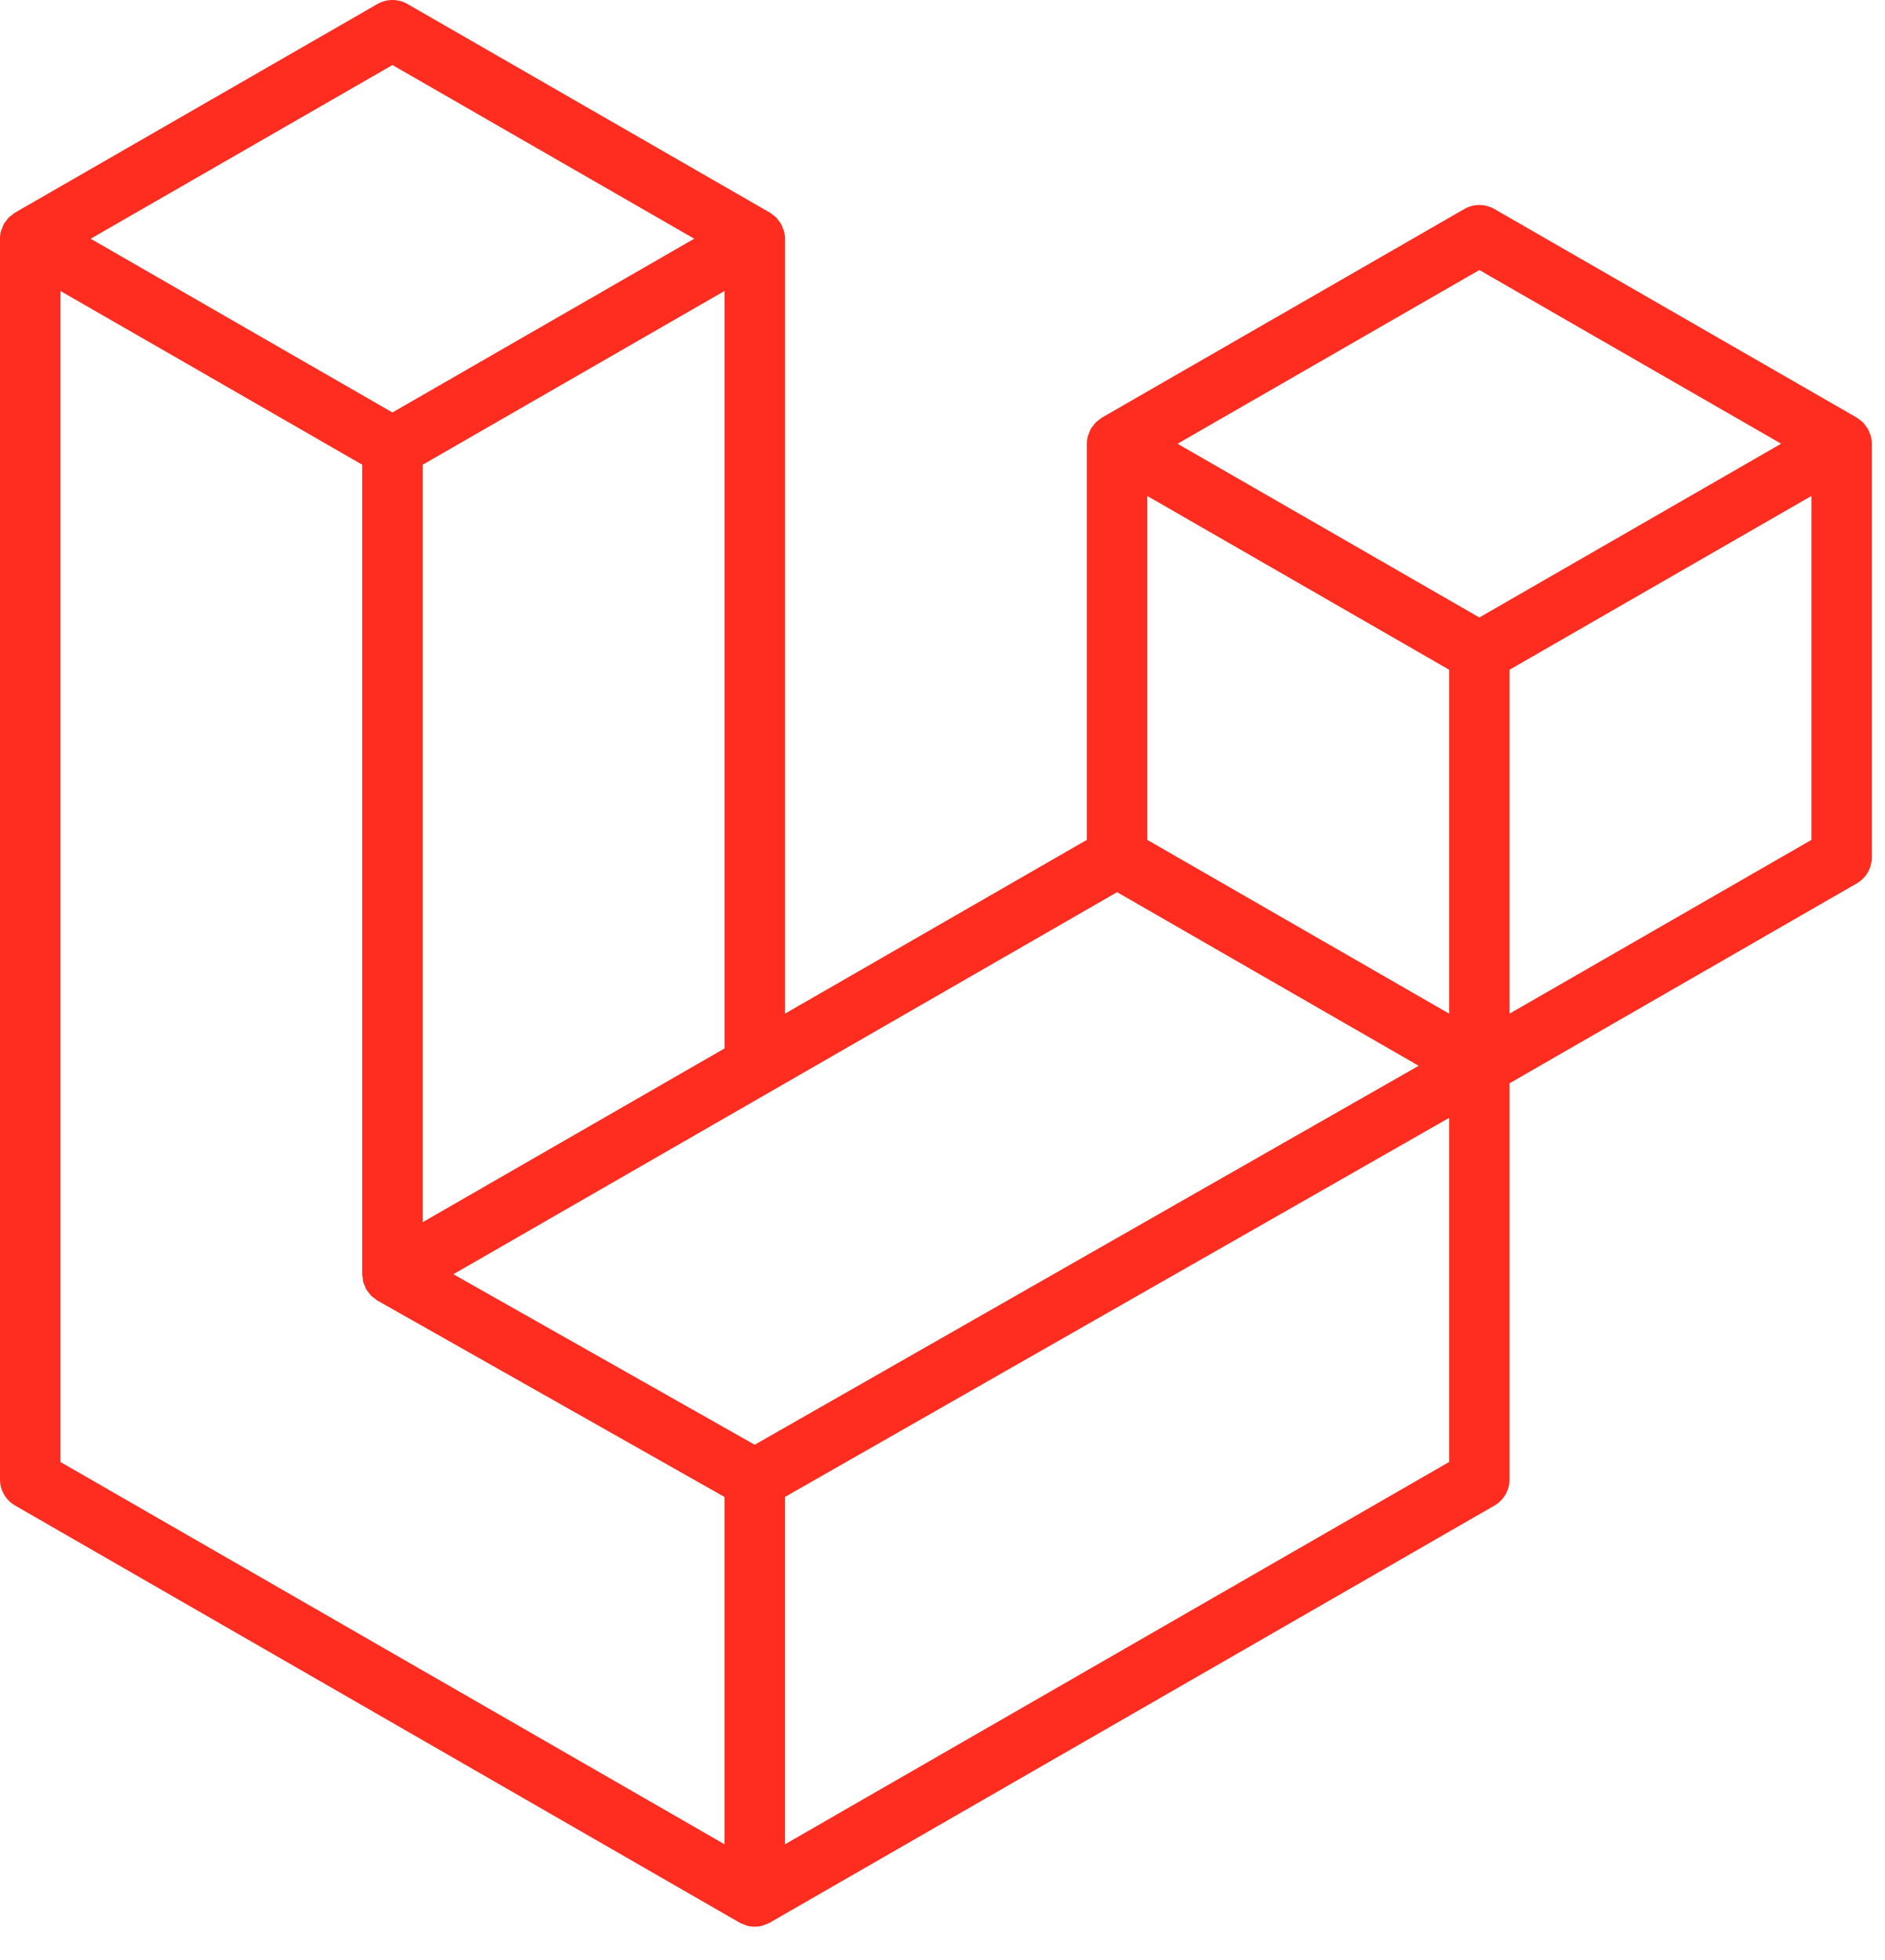
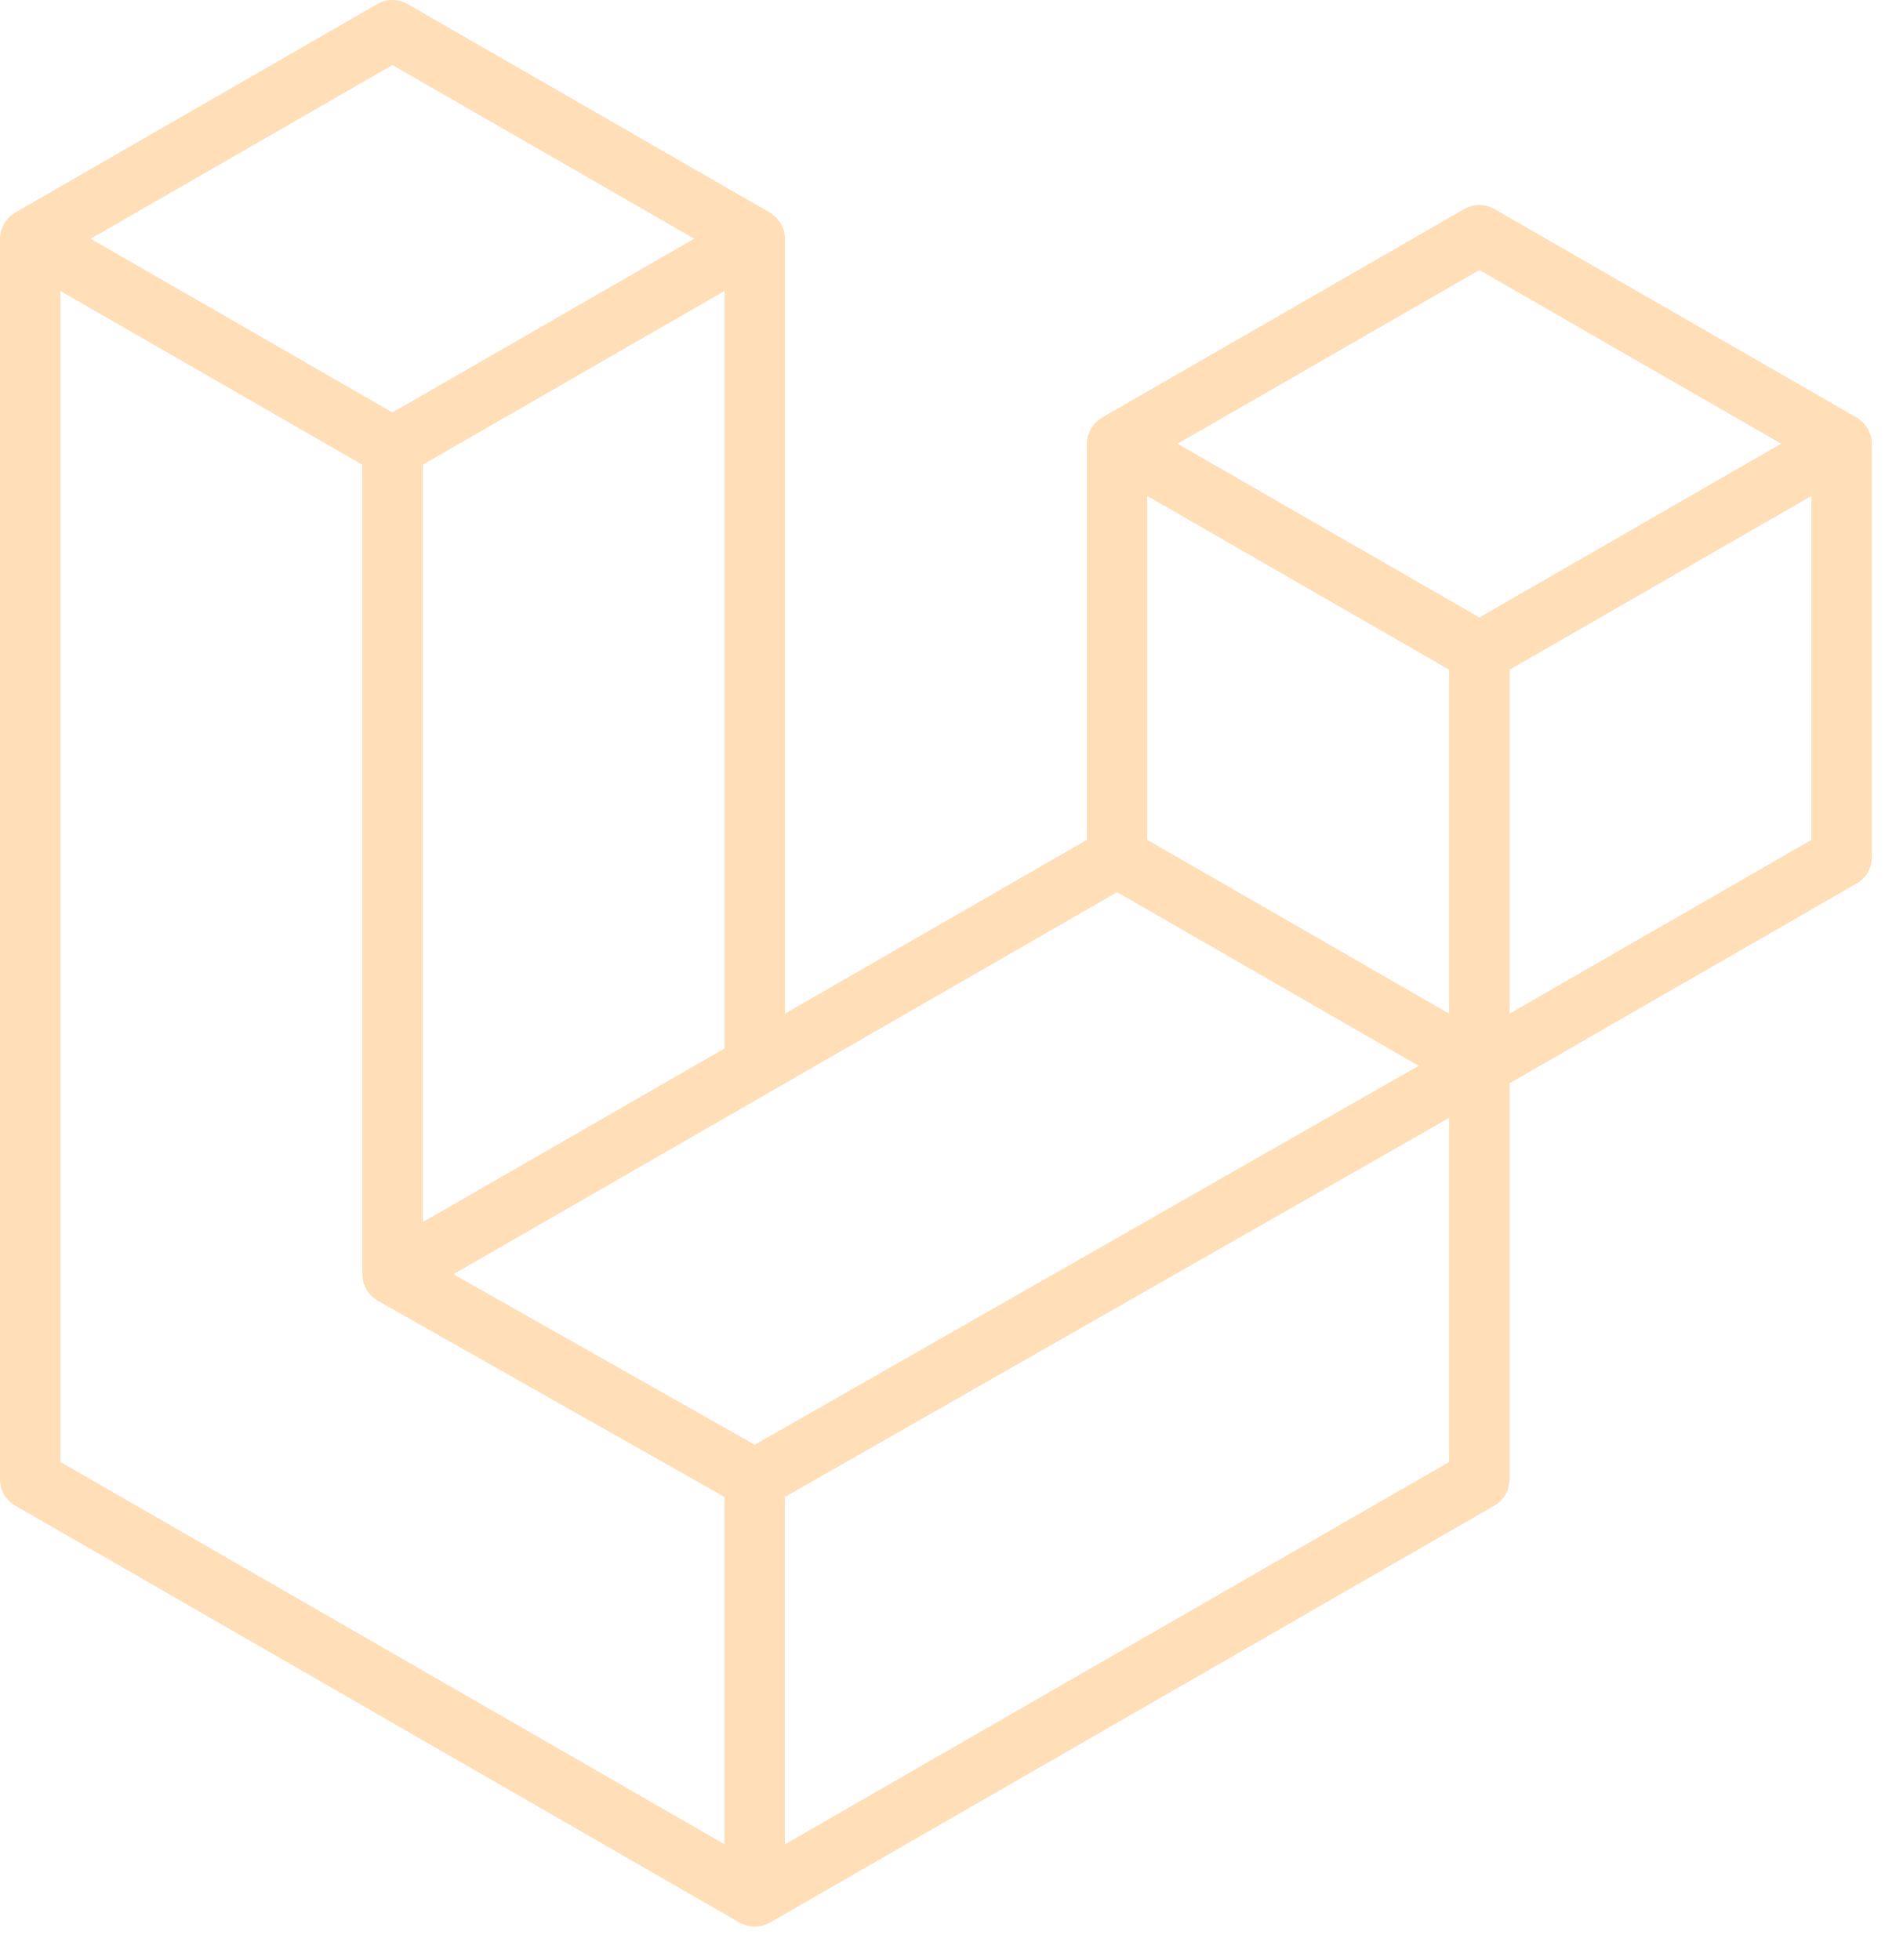
<svg xmlns="http://www.w3.org/2000/svg" width="50" height="52" viewBox="0 0 50 52">
-   <path d="M49.626 11.564a.809.809 0 0 1 .028.209v10.972a.8.8 0 0 1-.402.694l-9.209 5.302V39.25c0 .286-.152.55-.4.694L20.42 51.01c-.044.025-.092.041-.14.058-.018.006-.035.017-.054.022a.805.805 0 0 1-.41 0c-.022-.006-.042-.018-.063-.026-.044-.016-.09-.03-.132-.054L.402 39.944A.801.801 0 0 1 0 39.25V6.334c0-.072.01-.142.028-.21.006-.023.02-.044.028-.067.015-.042.029-.085.051-.124.015-.026.037-.047.055-.071.023-.032.044-.065.071-.093.023-.023.053-.04.079-.06.029-.024.055-.05.088-.069h.001l9.61-5.533a.802.802 0 0 1 .8 0l9.61 5.533h.002c.032.02.059.045.088.068.026.02.055.038.078.06.028.029.048.062.072.094.017.024.04.045.054.071.023.04.036.082.052.124.008.023.022.044.028.068a.809.809 0 0 1 .028.209v20.559l8.008-4.611v-10.51c0-.07.01-.141.028-.208.007-.024.02-.045.028-.068.016-.042.03-.085.052-.124.015-.026.037-.047.054-.071.024-.032.044-.065.072-.093.023-.023.052-.04.078-.06.03-.024.056-.05.088-.069h.001l9.611-5.533a.801.801 0 0 1 .8 0l9.61 5.533c.034.02.06.045.09.068.025.02.054.038.077.06.028.029.048.062.072.094.018.024.04.045.054.071.023.039.036.082.052.124.009.023.022.044.028.068zm-1.574 10.718v-9.124l-3.363 1.936-4.646 2.675v9.124l8.01-4.611zm-9.61 16.505v-9.13l-4.57 2.61-13.05 7.448v9.216l17.62-10.144zM1.602 7.719v31.068L19.22 48.93v-9.214l-9.204-5.209-.003-.002-.004-.002c-.031-.018-.057-.044-.086-.066-.025-.02-.054-.036-.076-.058l-.002-.003c-.026-.025-.044-.056-.066-.084-.02-.027-.044-.05-.06-.078l-.001-.003c-.018-.03-.029-.066-.042-.1-.013-.03-.03-.058-.038-.09v-.001c-.01-.038-.012-.078-.016-.117-.004-.03-.012-.06-.012-.09v-.002-21.481L4.965 9.654 1.602 7.72zm8.81-5.994L2.405 6.334l8.005 4.609 8.006-4.61-8.006-4.608zm4.164 28.764l4.645-2.674V7.719l-3.363 1.936-4.646 2.675v20.096l3.364-1.937zM39.243 7.164l-8.006 4.609 8.006 4.609 8.005-4.61-8.005-4.608zm-.801 10.605l-4.646-2.675-3.363-1.936v9.124l4.645 2.674 3.364 1.937v-9.124zM20.02 38.33l11.743-6.704 5.87-3.35-8-4.606-9.211 5.303-8.395 4.833 7.993 4.524z" fill="#FF2D20" fill-rule="evenodd" />
+   <path d="M49.626 11.564a.809.809 0 0 1 .028.209v10.972a.8.8 0 0 1-.402.694l-9.209 5.302V39.25c0 .286-.152.55-.4.694L20.42 51.01c-.044.025-.092.041-.14.058-.018.006-.035.017-.054.022a.805.805 0 0 1-.41 0c-.022-.006-.042-.018-.063-.026-.044-.016-.09-.03-.132-.054L.402 39.944A.801.801 0 0 1 0 39.25V6.334c0-.072.01-.142.028-.21.006-.023.02-.044.028-.067.015-.042.029-.085.051-.124.015-.026.037-.047.055-.071.023-.032.044-.065.071-.093.023-.023.053-.04.079-.06.029-.024.055-.05.088-.069h.001l9.61-5.533a.802.802 0 0 1 .8 0l9.61 5.533h.002c.032.02.059.045.088.068.026.02.055.038.078.06.028.029.048.062.072.094.017.024.04.045.054.071.023.04.036.082.052.124.008.023.022.044.028.068a.809.809 0 0 1 .028.209v20.559l8.008-4.611v-10.51c0-.07.01-.141.028-.208.007-.024.02-.045.028-.068.016-.042.03-.085.052-.124.015-.026.037-.047.054-.071.024-.032.044-.065.072-.093.023-.023.052-.04.078-.06.03-.024.056-.05.088-.069h.001l9.611-5.533a.801.801 0 0 1 .8 0l9.61 5.533c.034.02.06.045.09.068.025.02.054.038.077.06.028.029.048.062.072.094.018.024.04.045.054.071.023.039.036.082.052.124.009.023.022.044.028.068zm-1.574 10.718v-9.124l-3.363 1.936-4.646 2.675v9.124l8.01-4.611zm-9.61 16.505v-9.13l-4.57 2.61-13.05 7.448v9.216l17.62-10.144zM1.602 7.719v31.068L19.22 48.93v-9.214l-9.204-5.209-.003-.002-.004-.002c-.031-.018-.057-.044-.086-.066-.025-.02-.054-.036-.076-.058l-.002-.003c-.026-.025-.044-.056-.066-.084-.02-.027-.044-.05-.06-.078l-.001-.003c-.018-.03-.029-.066-.042-.1-.013-.03-.03-.058-.038-.09v-.001c-.01-.038-.012-.078-.016-.117-.004-.03-.012-.06-.012-.09v-.002-21.481L4.965 9.654 1.602 7.72zm8.81-5.994L2.405 6.334l8.005 4.609 8.006-4.61-8.006-4.608zm4.164 28.764l4.645-2.674V7.719l-3.363 1.936-4.646 2.675v20.096l3.364-1.937zM39.243 7.164l-8.006 4.609 8.006 4.609 8.005-4.61-8.005-4.608zm-.801 10.605l-4.646-2.675-3.363-1.936v9.124l4.645 2.674 3.364 1.937v-9.124zM20.02 38.33l11.743-6.704 5.87-3.35-8-4.606-9.211 5.303-8.395 4.833 7.993 4.524z" fill="#FFDEB8" fill-rule="evenodd" />
</svg>
